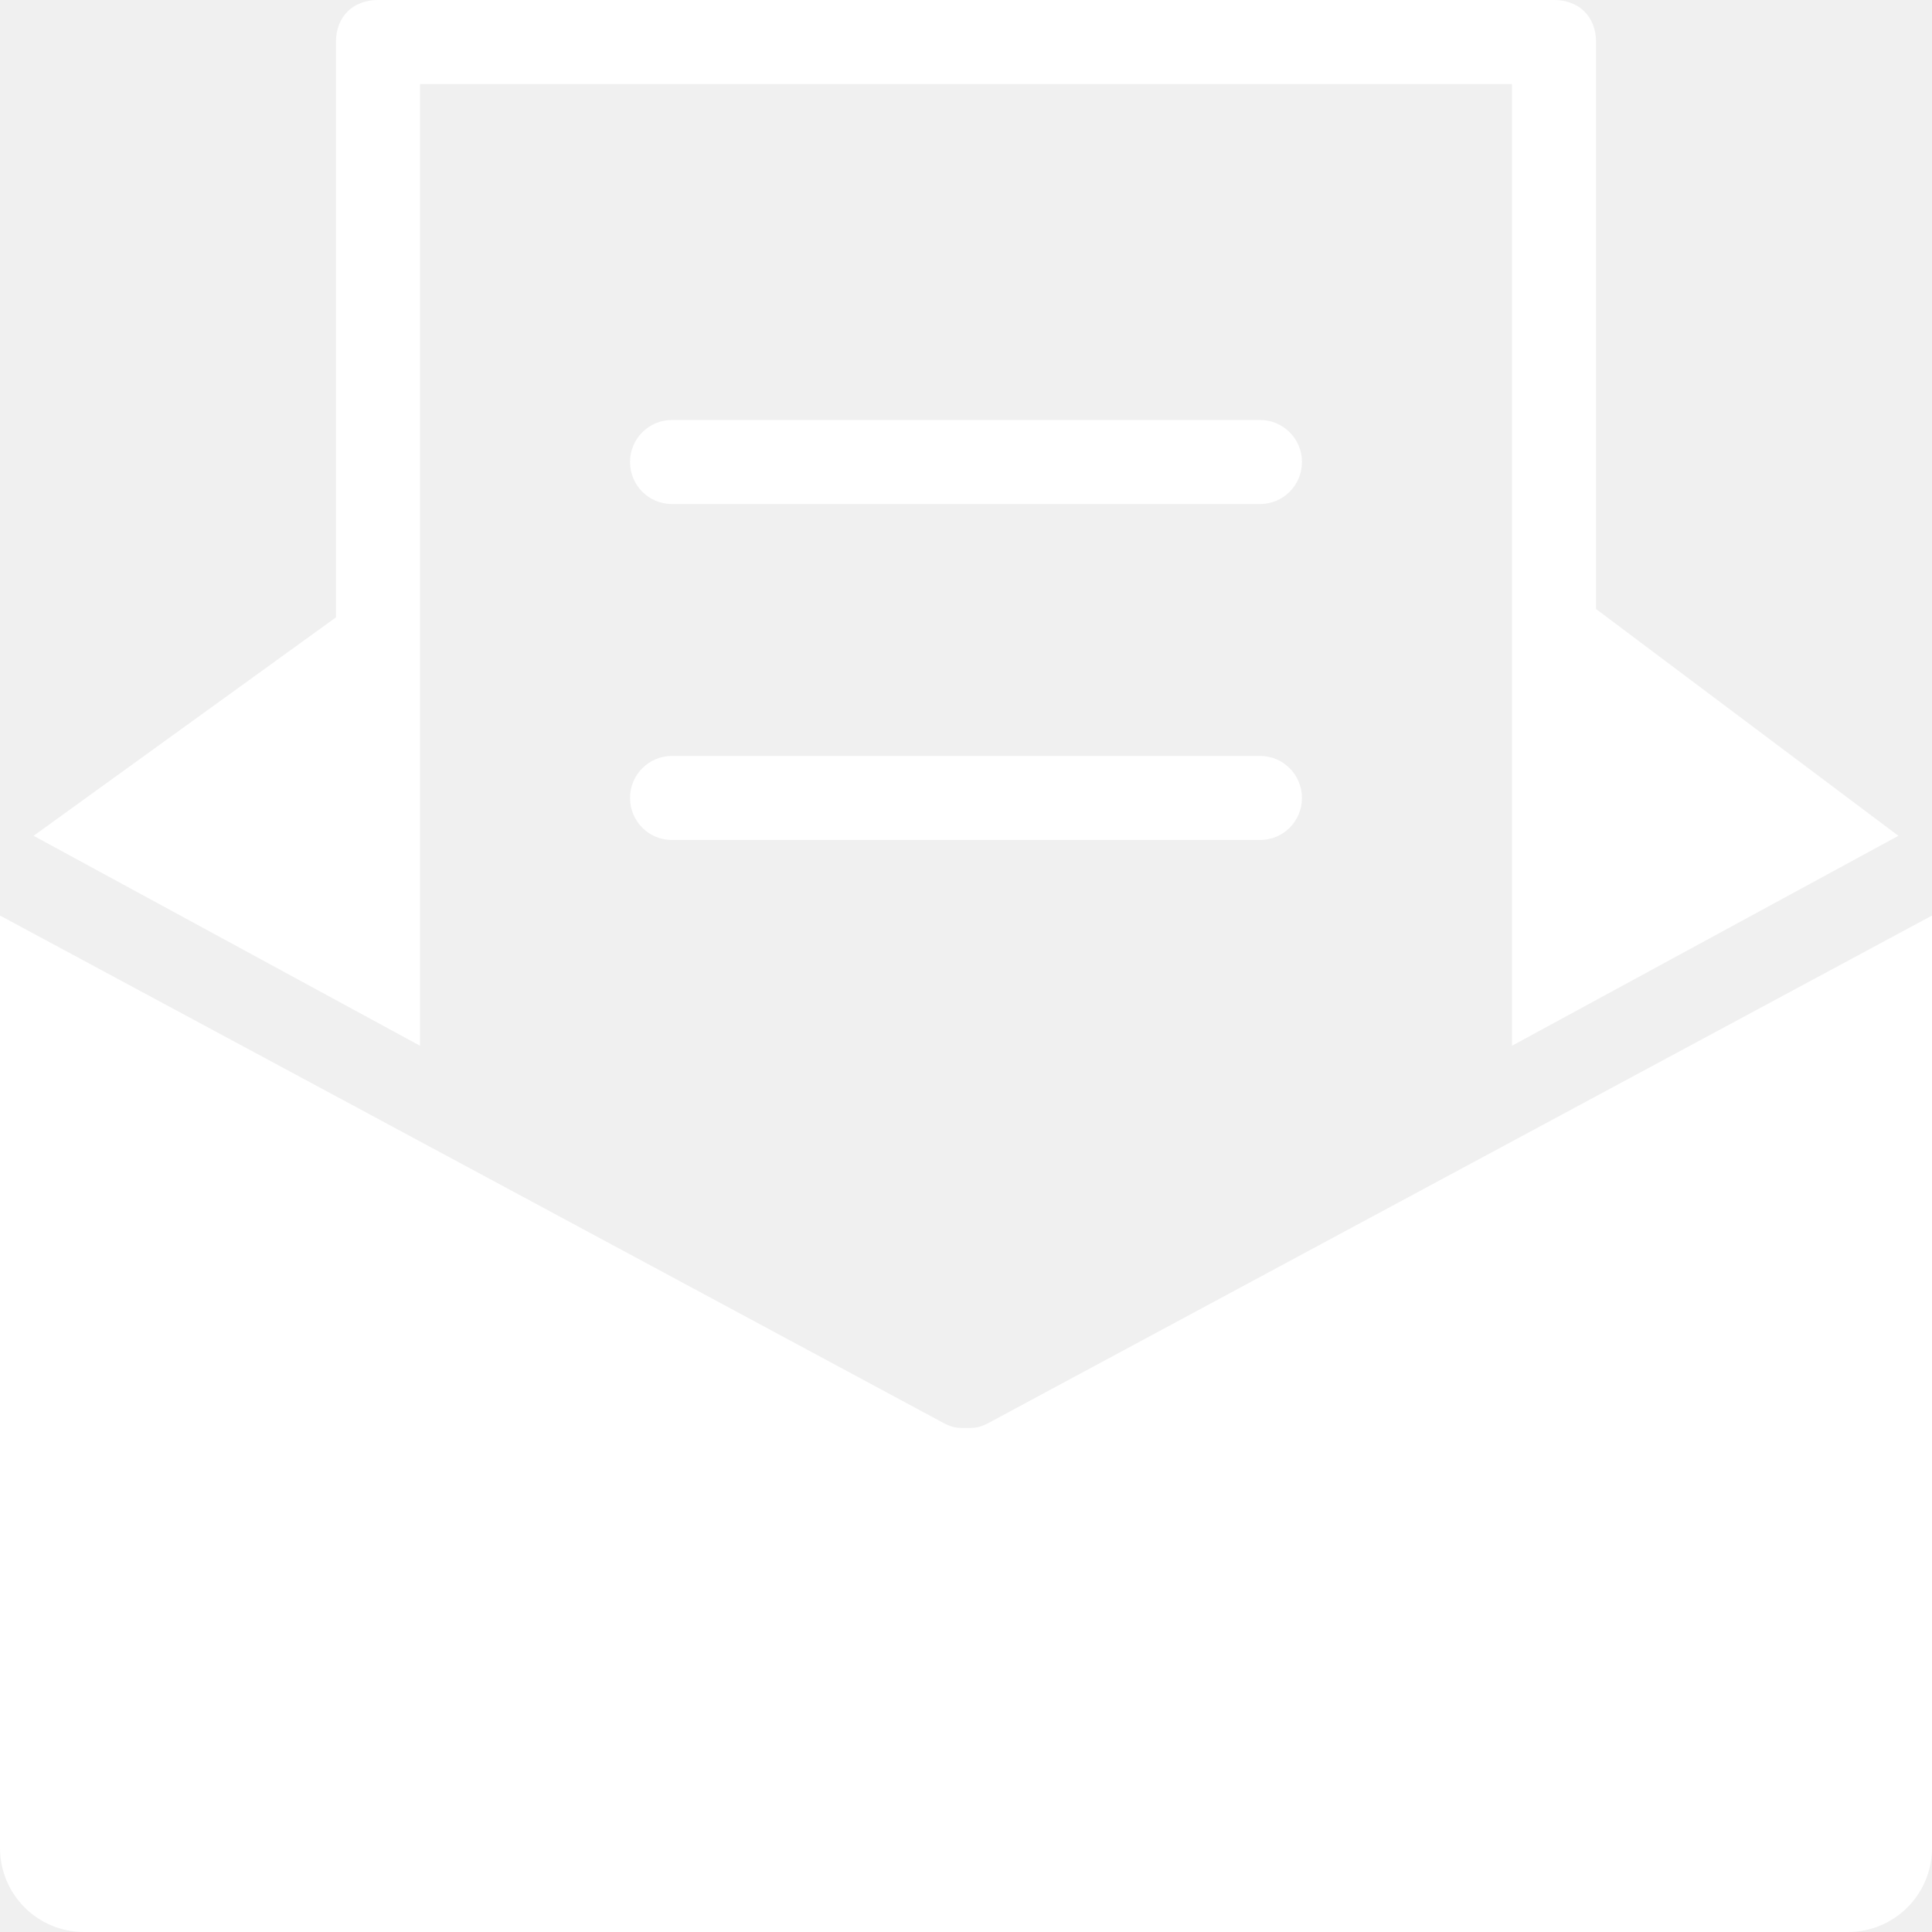
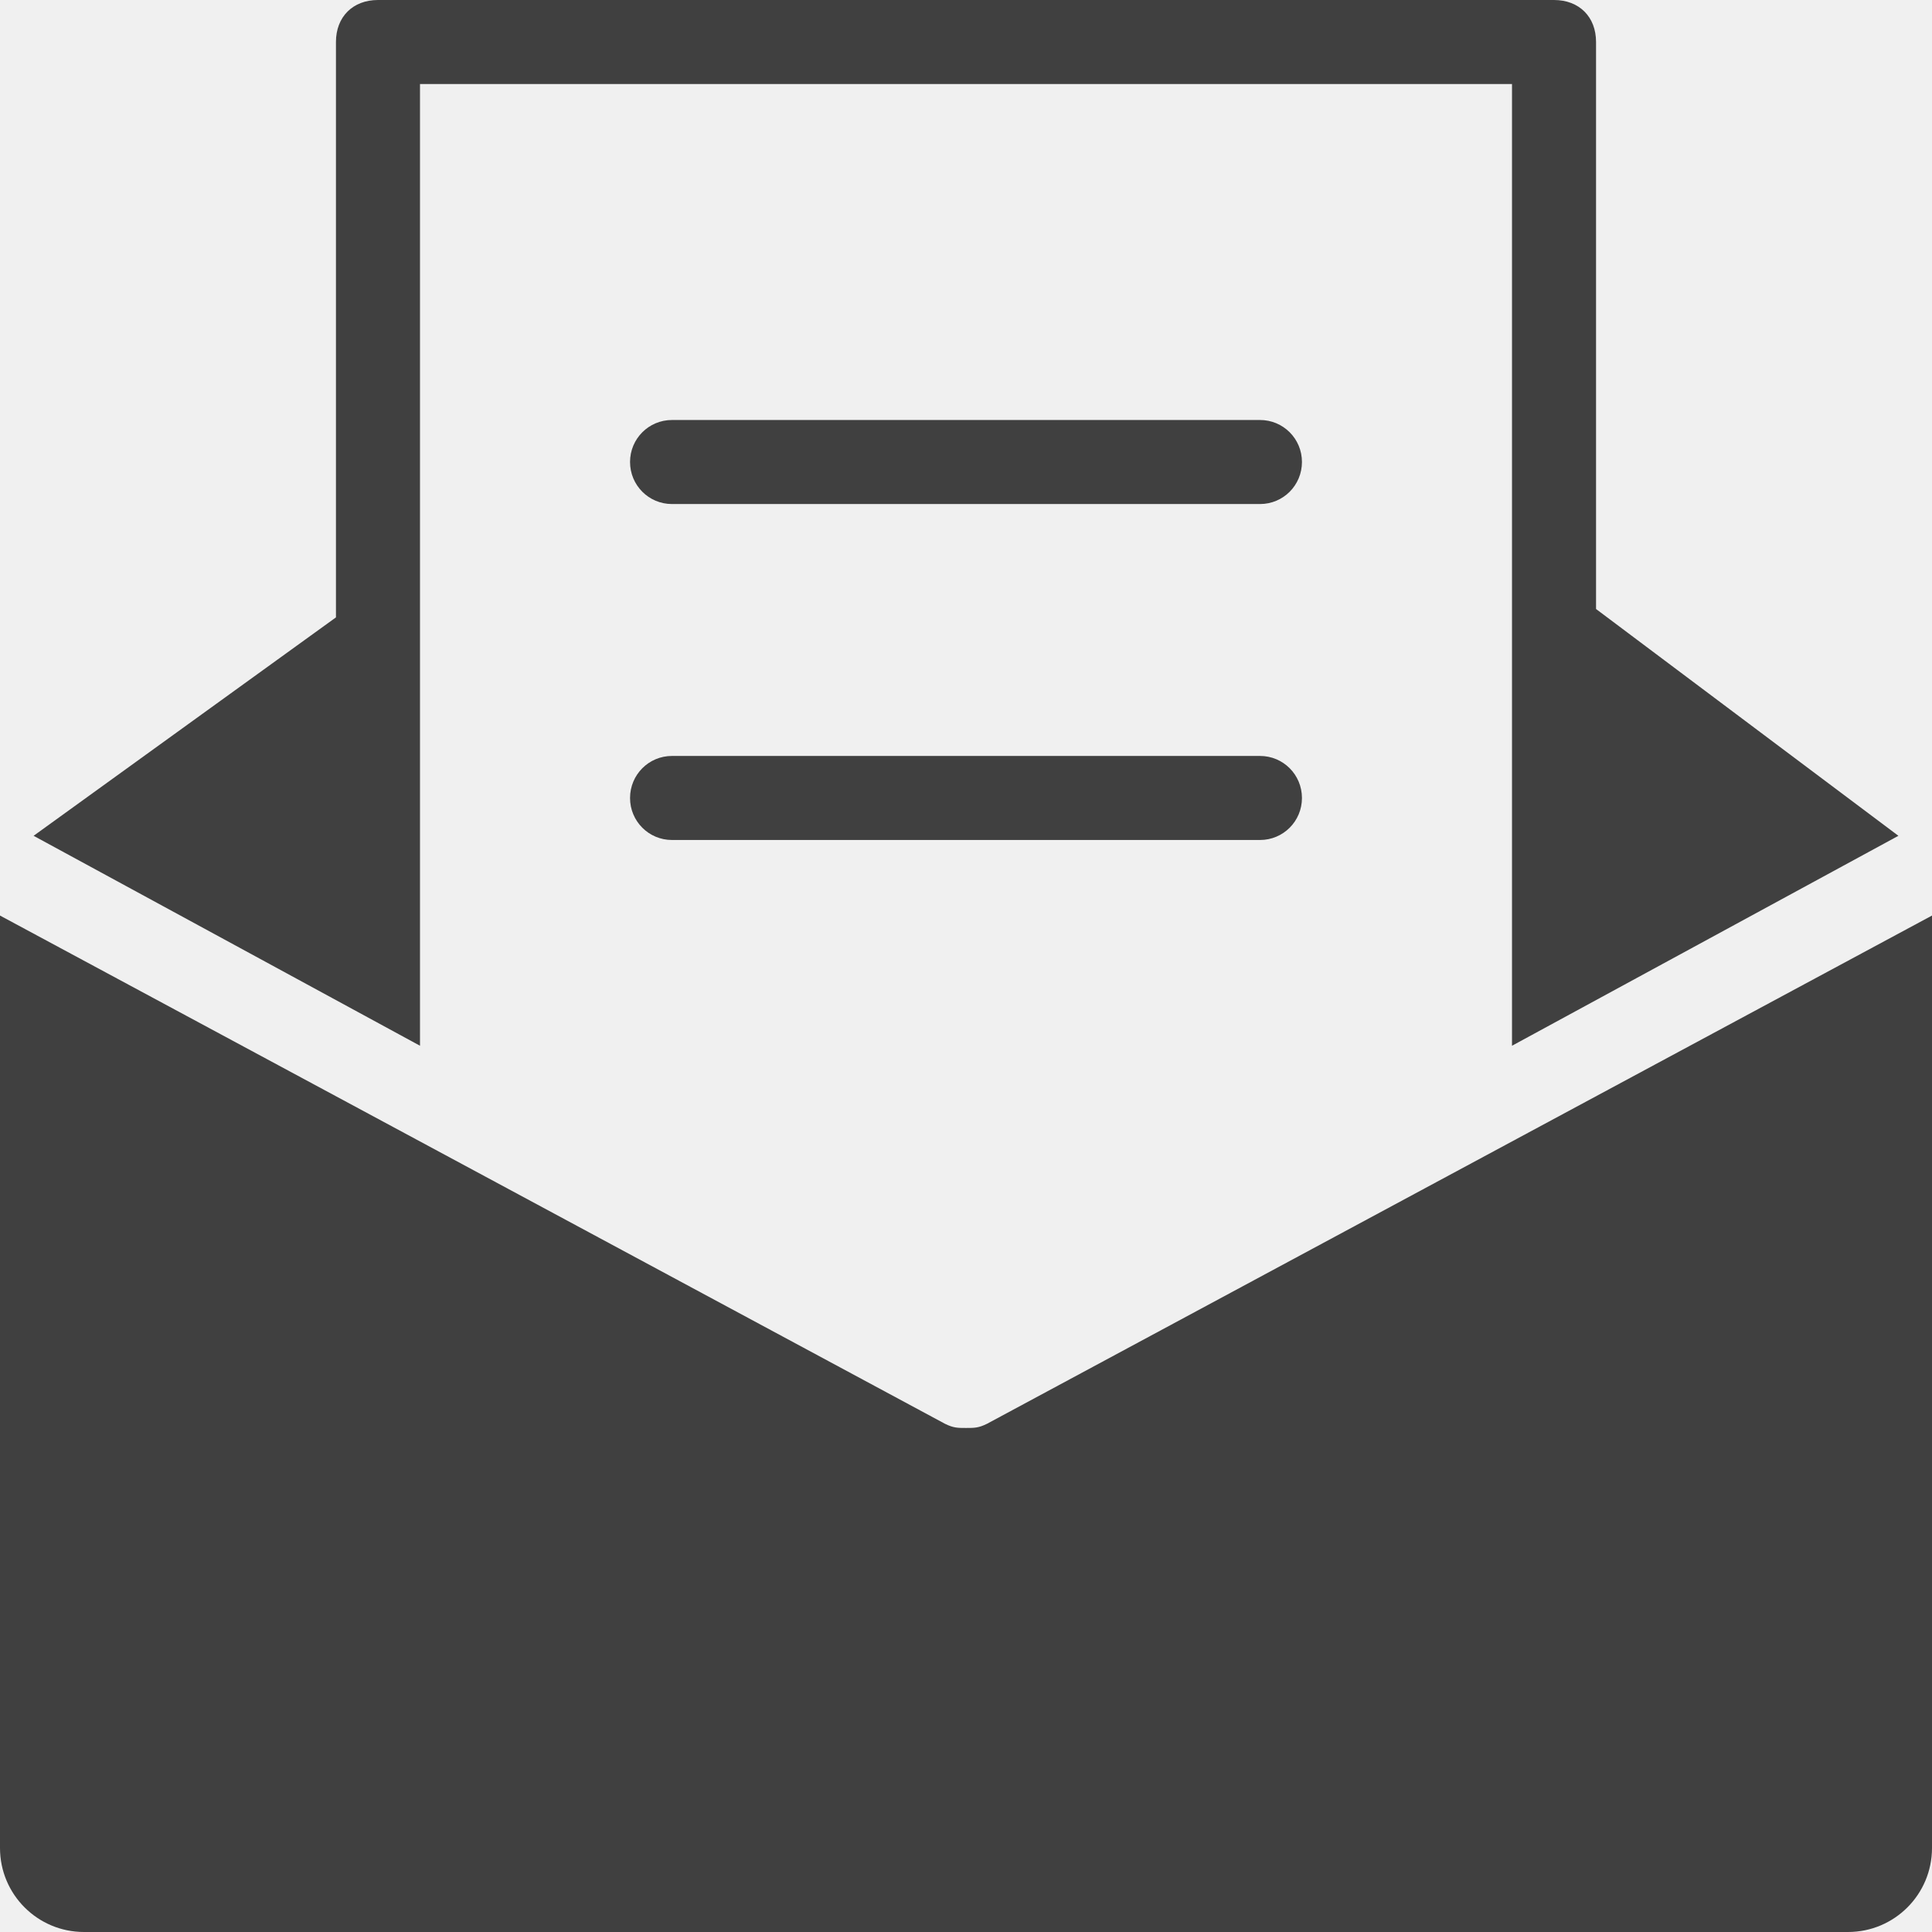
<svg xmlns="http://www.w3.org/2000/svg" width="18px" height="18px" viewBox="0 0 18 18" version="1.1">
+   <defs />
  <g id="Symbols" stroke="none" stroke-width="1" fill="none" fill-rule="evenodd">
-     <g id="Icon-/-Menu-/-Mailings-Idle" transform="translate(-2, -2)" fill-rule="nonzero" fill="#FFFFFF">
+     <g id="Icon-/-Menu-/-Mailings-Idle" transform="translate(-2, -2)" fill-rule="nonzero" fill="#404040">
      <g id="shopping-48px-glyph_newsletter-(1)" transform="translate(2, 2)">
        <g id="Group">
          <path d="M11.739,4.696 L6.261,4.696 C6.044,4.696 5.87,4.521 5.87,4.304 C5.87,4.088 6.044,3.913 6.261,3.913 L11.739,3.913 C11.956,3.913 12.13,4.088 12.13,4.304 C12.13,4.521 11.956,4.696 11.739,4.696 Z" id="Shape" />
          <path d="M11.739,7.826 L6.261,7.826 C6.044,7.826 5.87,7.651 5.87,7.435 C5.87,7.218 6.044,7.043 6.261,7.043 L11.739,7.043 C11.956,7.043 12.13,7.218 12.13,7.435 C12.13,7.651 11.956,7.826 11.739,7.826 Z" id="Shape" />
          <path d="M3.913,9.743 L3.913,0.783 L14.087,0.783 L14.087,5.87 L14.087,9.743 L17.687,7.787 L14.87,5.674 L14.87,0.391 C14.87,0.157 14.713,0 14.478,0 L3.522,0 C3.287,0 3.13,0.157 3.13,0.391 L3.13,5.752 L0.313,7.787 L3.913,9.743 Z" id="Shape" />
          <path d="M9.196,13.265 C9.117,13.304 9.078,13.304 9,13.304 C8.922,13.304 8.883,13.304 8.804,13.265 L0,8.53 L0,17.217 C0,17.65 0.35,18 0.783,18 L17.217,18 C17.65,18 18,17.65 18,17.217 L18,8.53 L9.196,13.265 Z" id="Shape" />
        </g>
      </g>
    </g>
  </g>
</svg>
